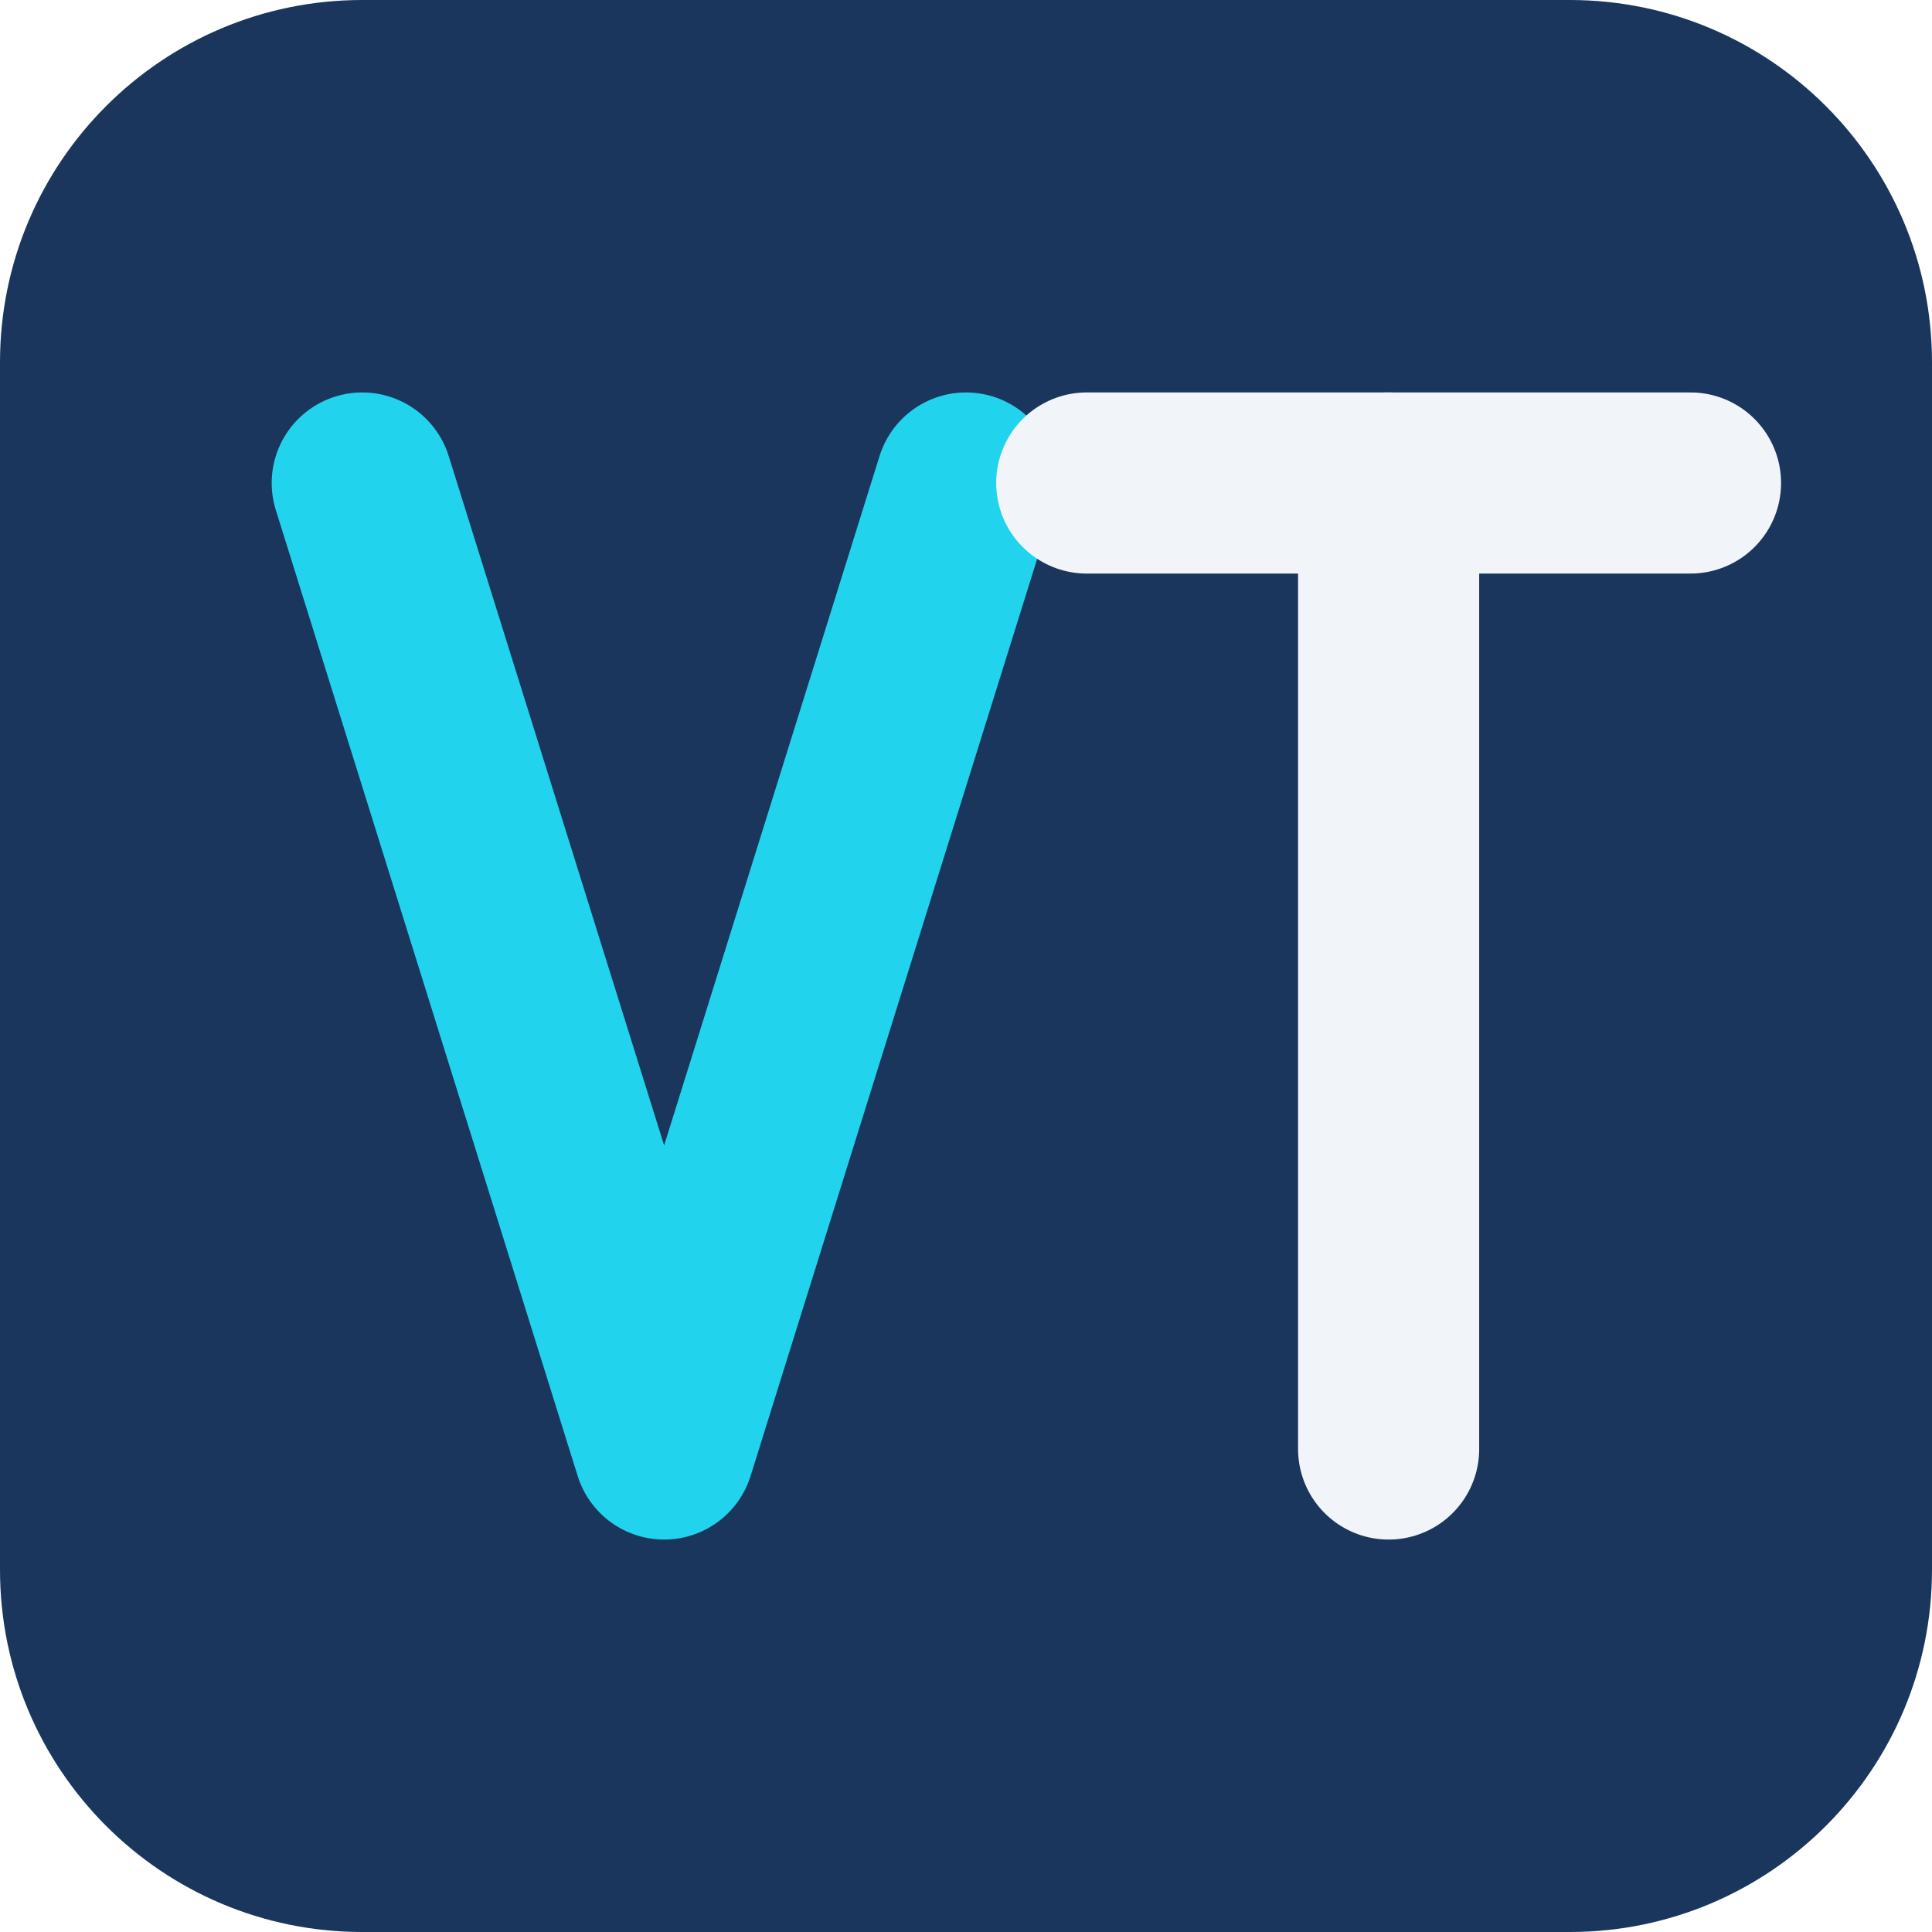
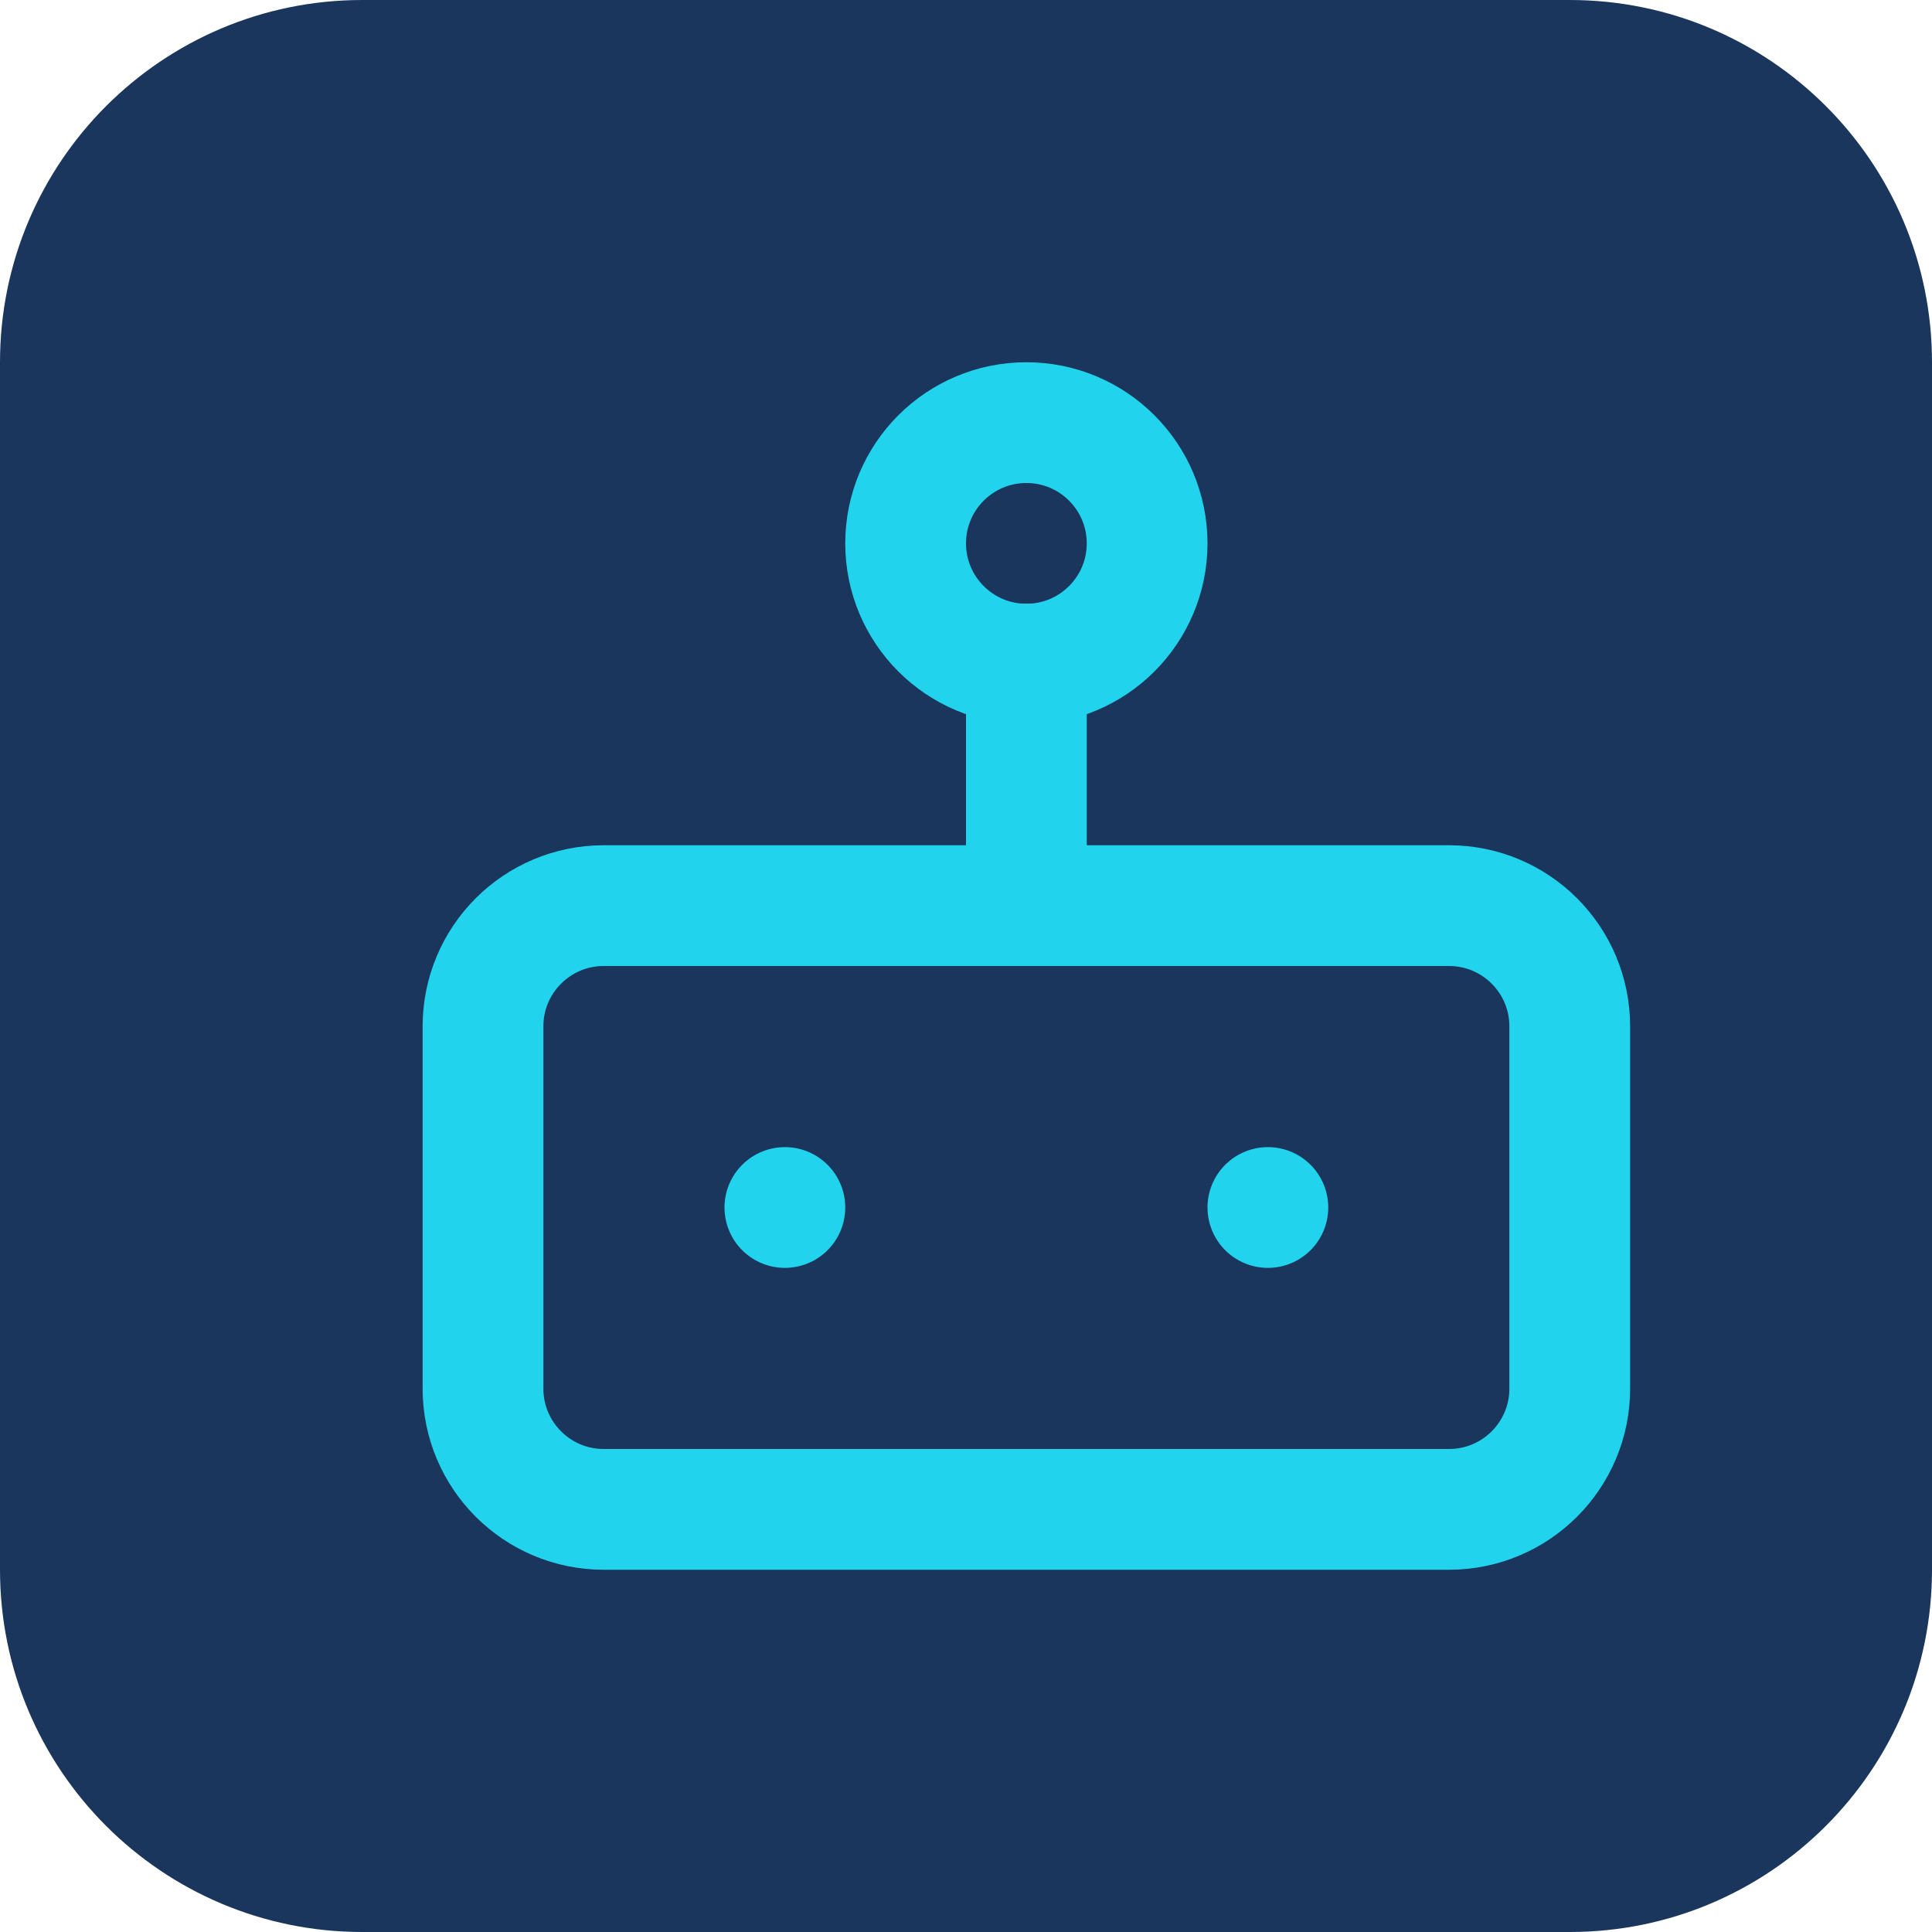
<svg xmlns="http://www.w3.org/2000/svg" viewBox="0 0 32 32" fill="none">
  <rect width="32" height="32" rx="6" fill="#1a365d" />
-   <path d="M6 8 L11 24 L16 8" stroke="#22d3ee" stroke-width="3" stroke-linecap="round" stroke-linejoin="round" fill="none" />
-   <line x1="18" y1="8" x2="28" y2="8" stroke="#f1f5f9" stroke-width="3" stroke-linecap="round" />
-   <line x1="23" y1="8" x2="23" y2="24" stroke="#f1f5f9" stroke-width="3" stroke-linecap="round" />
+   <g transform="translate(5 4)" stroke="#22d3ee" stroke-width="2" stroke-linecap="round" stroke-linejoin="round" fill="none">
+     <rect x="3" y="11" width="18" height="10" rx="2" />
+     <circle cx="12" cy="5" r="2" />
+     <path d="M12 7v4" />
+     <line x1="8" y1="16" x2="8" y2="16" />
+     <line x1="16" y1="16" x2="16" y2="16" />
+   </g>
</svg>
